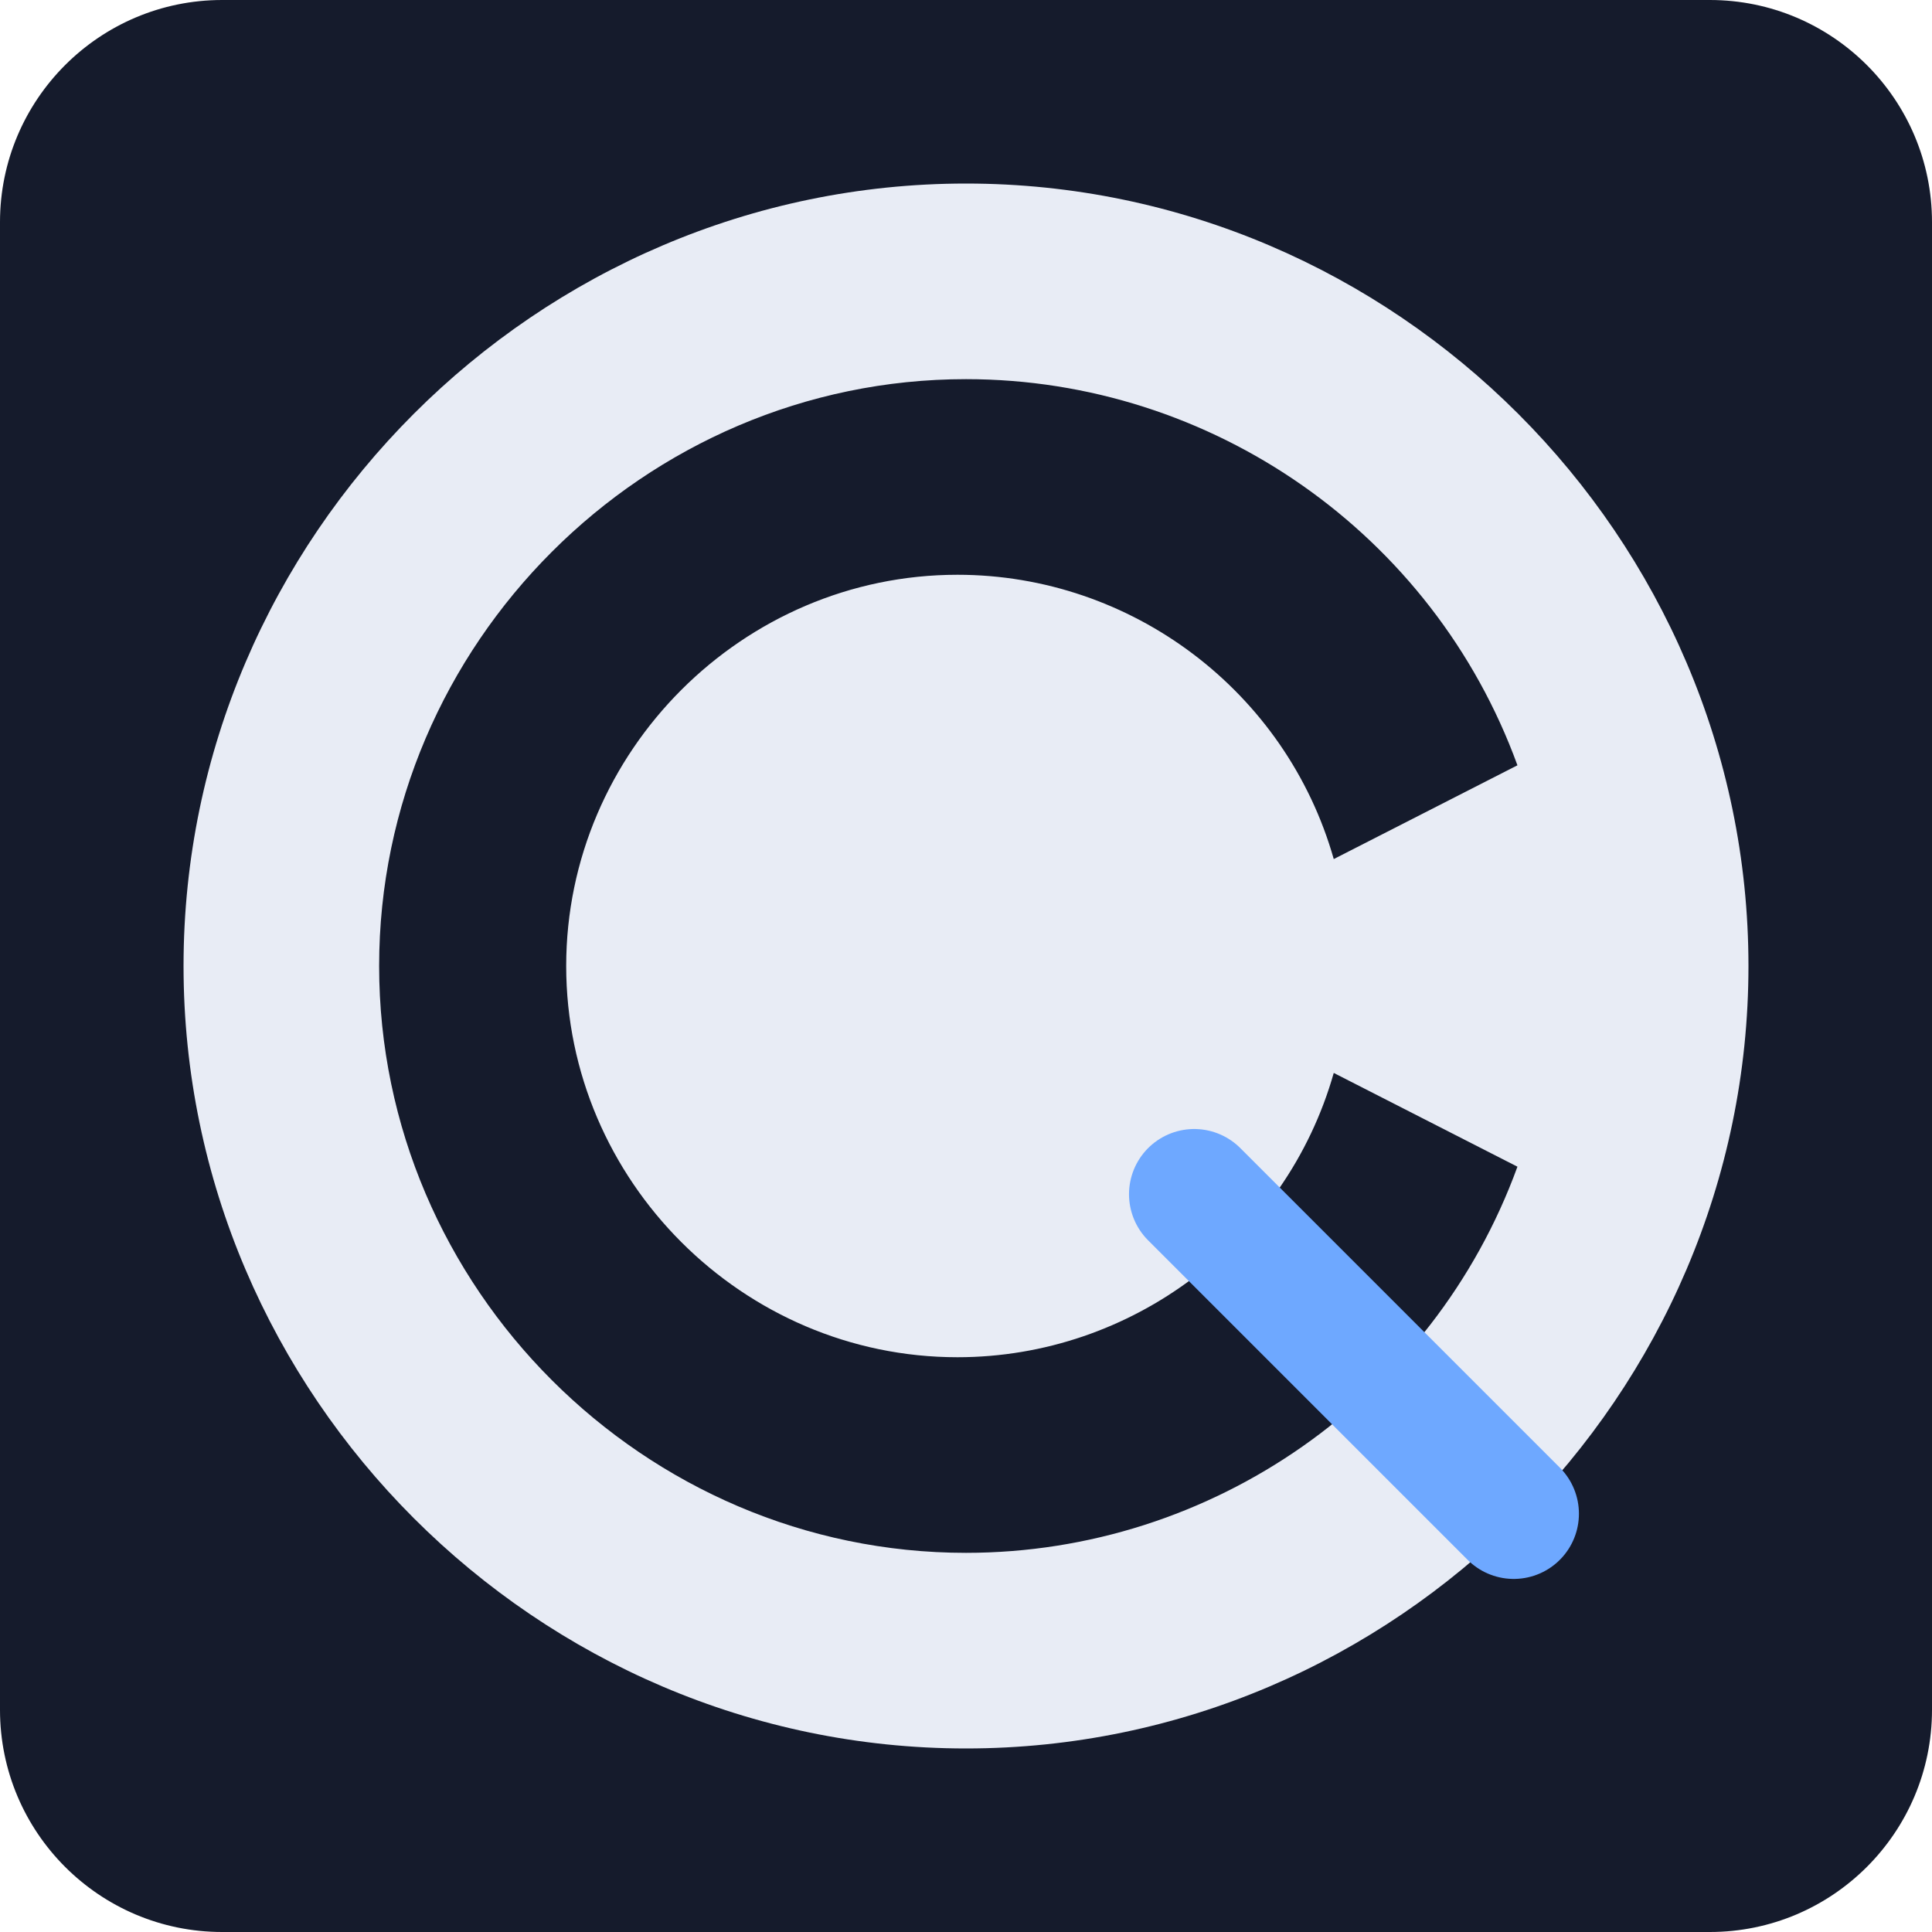
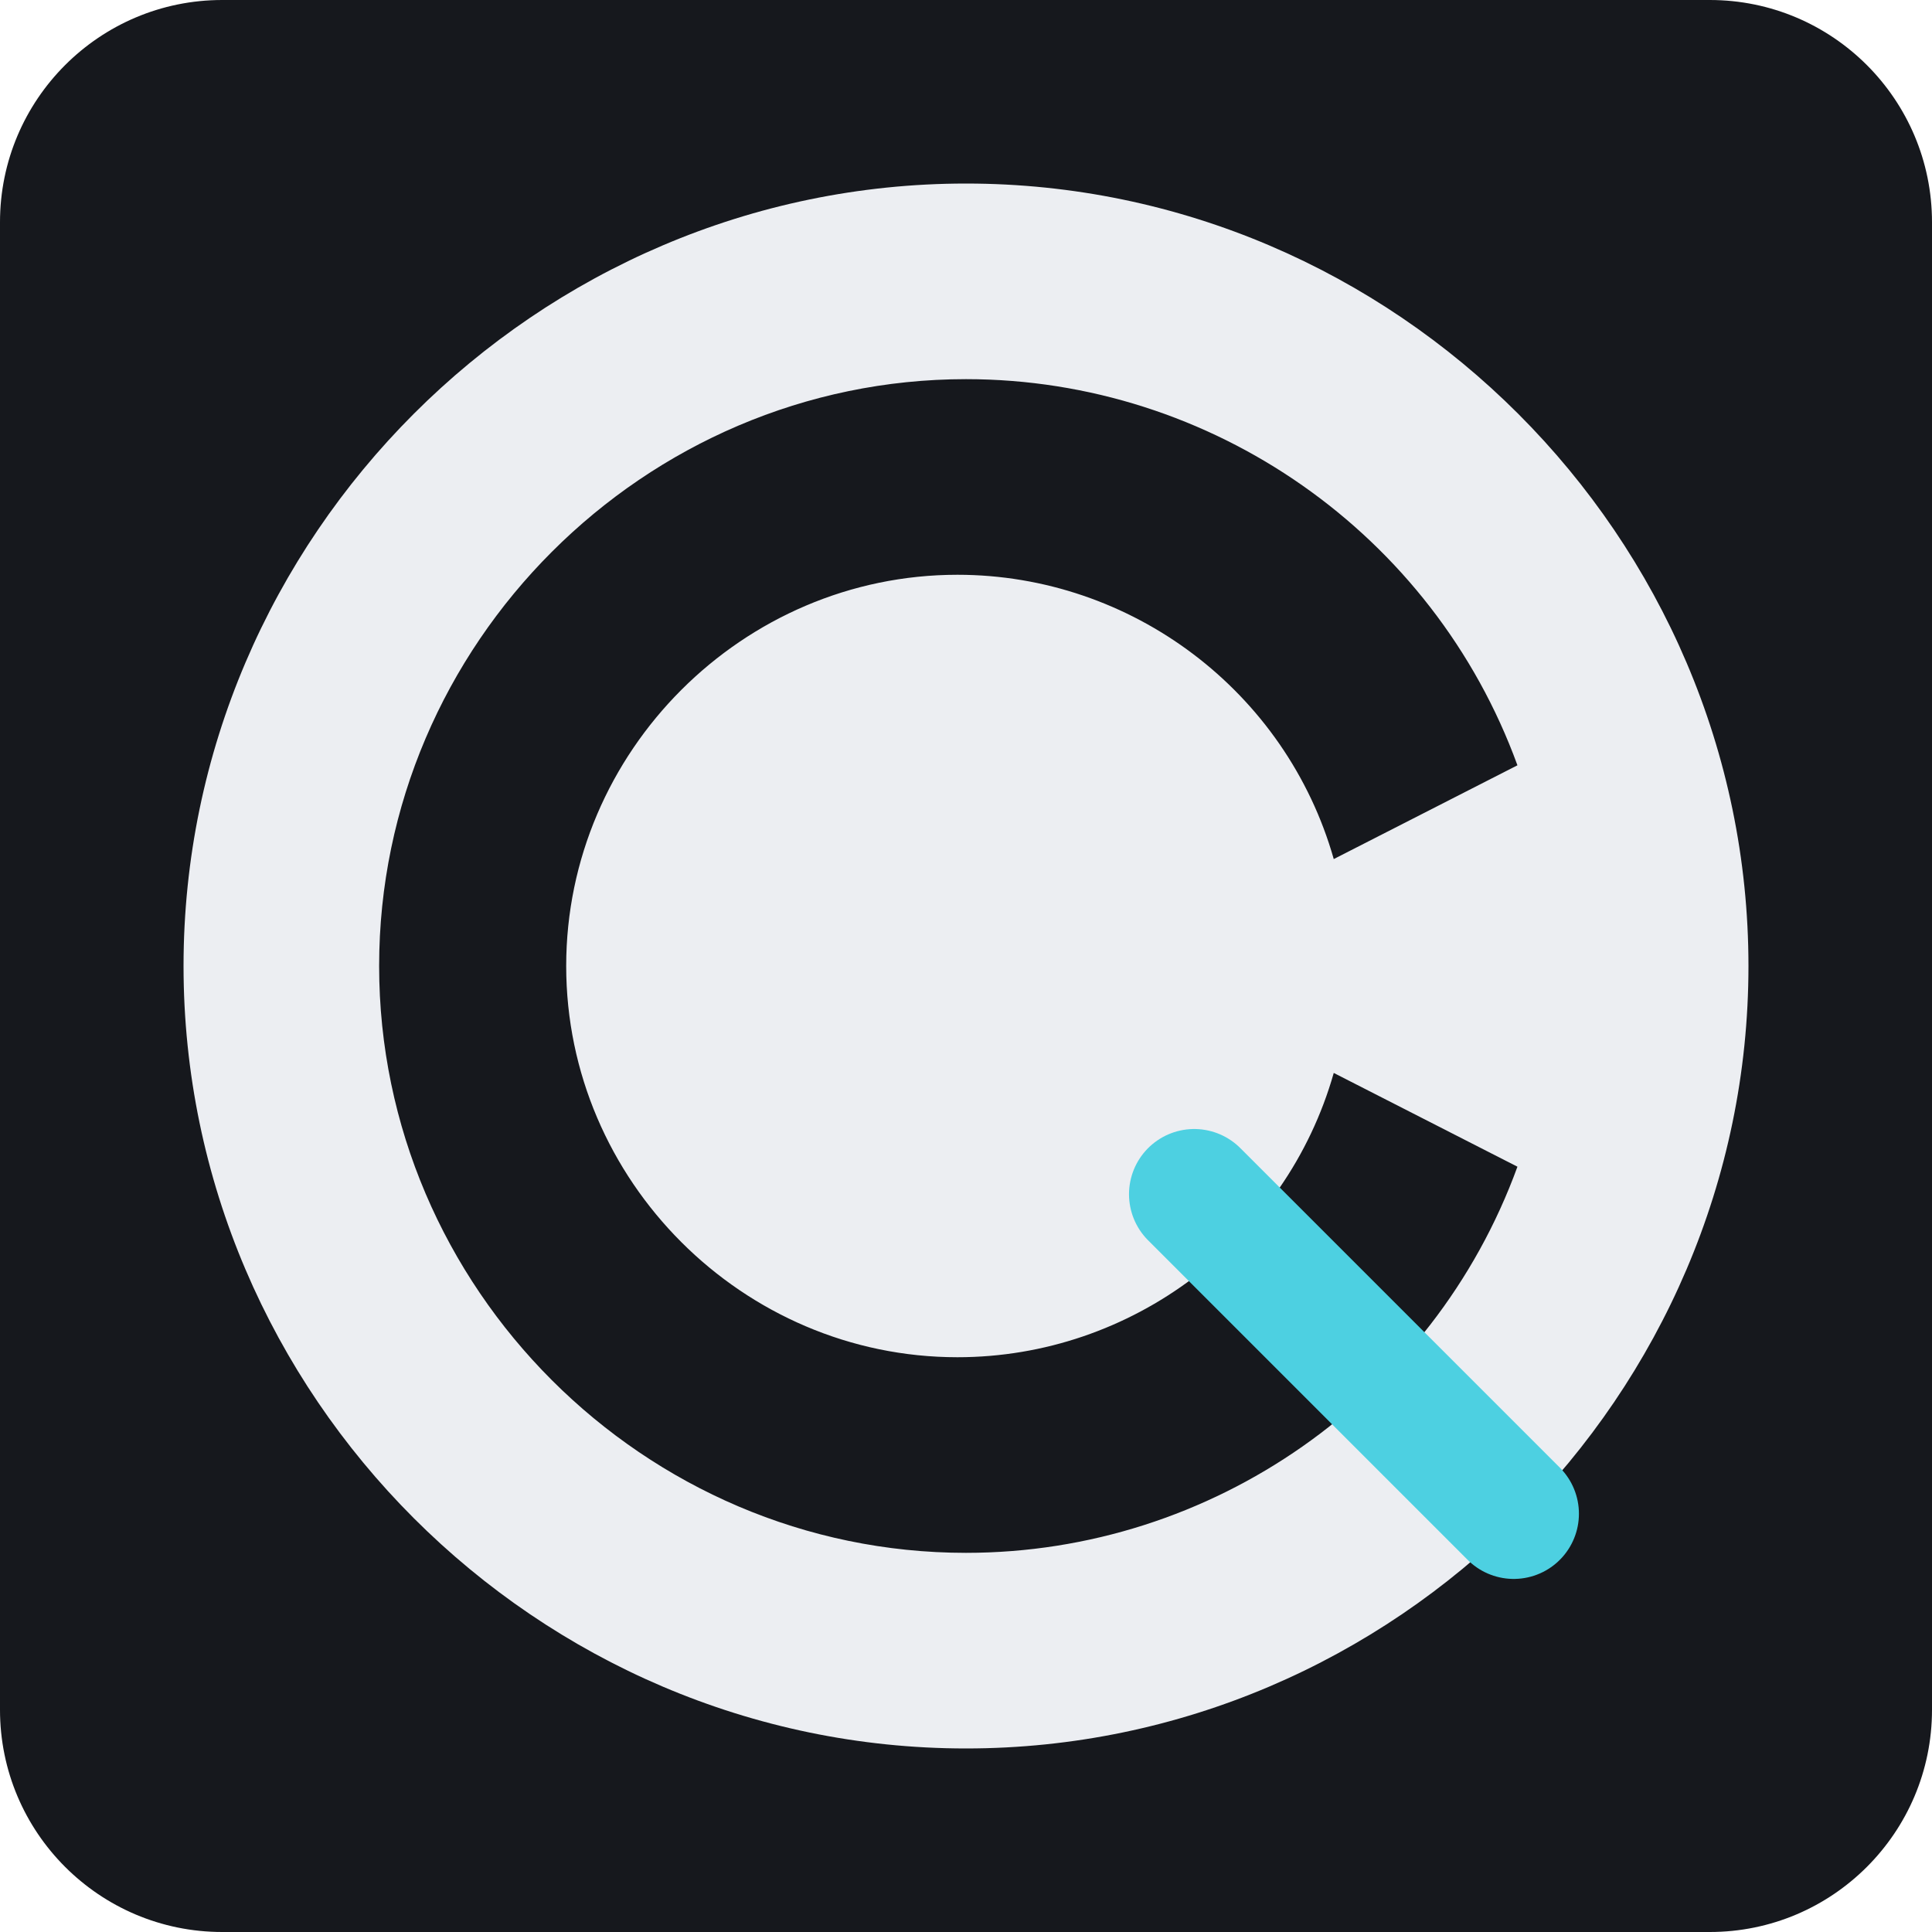
<svg xmlns="http://www.w3.org/2000/svg" viewBox="0 0 1000 1000" fill="none">
-   <path d="M1000,115l0,770c0,63.47 -51.53,115 -115,115l-770,0c-63.47,0 -115,-51.53 -115,-115l0,-770c0,-63.47 51.53,-115 115,-115l770,0c63.47,0 115,51.53 115,115Z" fill="#151b2c" />
-   <path d="M500,95c222.176,0 405,182.824 405,405c0,222.176 -182.824,405 -405,405c-222.176,0 -405,-182.824 -405,-405c0,-222.176 182.824,-405 405,-405Zm285.424,301.118c-43.57,-119.717 -158.035,-199.868 -285.434,-199.868c-166.632,0 -303.75,137.118 -303.75,303.75c0,166.632 137.118,303.75 303.75,303.75c127.399,0 241.863,-80.151 285.434,-199.868l-95.074,-48.532c-24.669,86.814 -104.537,147.15 -194.789,147.15c-111.088,0 -202.5,-91.412 -202.5,-202.5c0,-111.088 91.412,-202.5 202.5,-202.5c90.251,0 170.12,60.336 194.789,147.15l95.074,-48.532Z" fill="#e8ecf5" />
-   <path d="M618.125,618.125l165.375,165.375" stroke="#6ea8ff" stroke-width="67.5" stroke-linecap="round" />
+   <path d="M1000,115l0,770c0,63.47 -51.53,115 -115,115l-770,0c-63.47,0 -115,-51.53 -115,-115l0,-770c0,-63.47 51.53,-115 115,-115l770,0c63.47,0 115,51.53 115,115Z" fill="#16181d" />
+   <path d="M500,95c222.176,0 405,182.824 405,405c0,222.176 -182.824,405 -405,405c-222.176,0 -405,-182.824 -405,-405c0,-222.176 182.824,-405 405,-405Zm285.424,301.118c-43.57,-119.717 -158.035,-199.868 -285.434,-199.868c-166.632,0 -303.75,137.118 -303.75,303.75c0,166.632 137.118,303.75 303.75,303.75c127.399,0 241.863,-80.151 285.434,-199.868l-95.074,-48.532c-24.669,86.814 -104.537,147.15 -194.789,147.15c-111.088,0 -202.5,-91.412 -202.5,-202.5c0,-111.088 91.412,-202.5 202.5,-202.5c90.251,0 170.12,60.336 194.789,147.15l95.074,-48.532Z" fill="#eceef2" />
+   <path d="M618.125,618.125l165.375,165.375" stroke="#4dd0e1" stroke-width="67.5" stroke-linecap="round" />
</svg>
